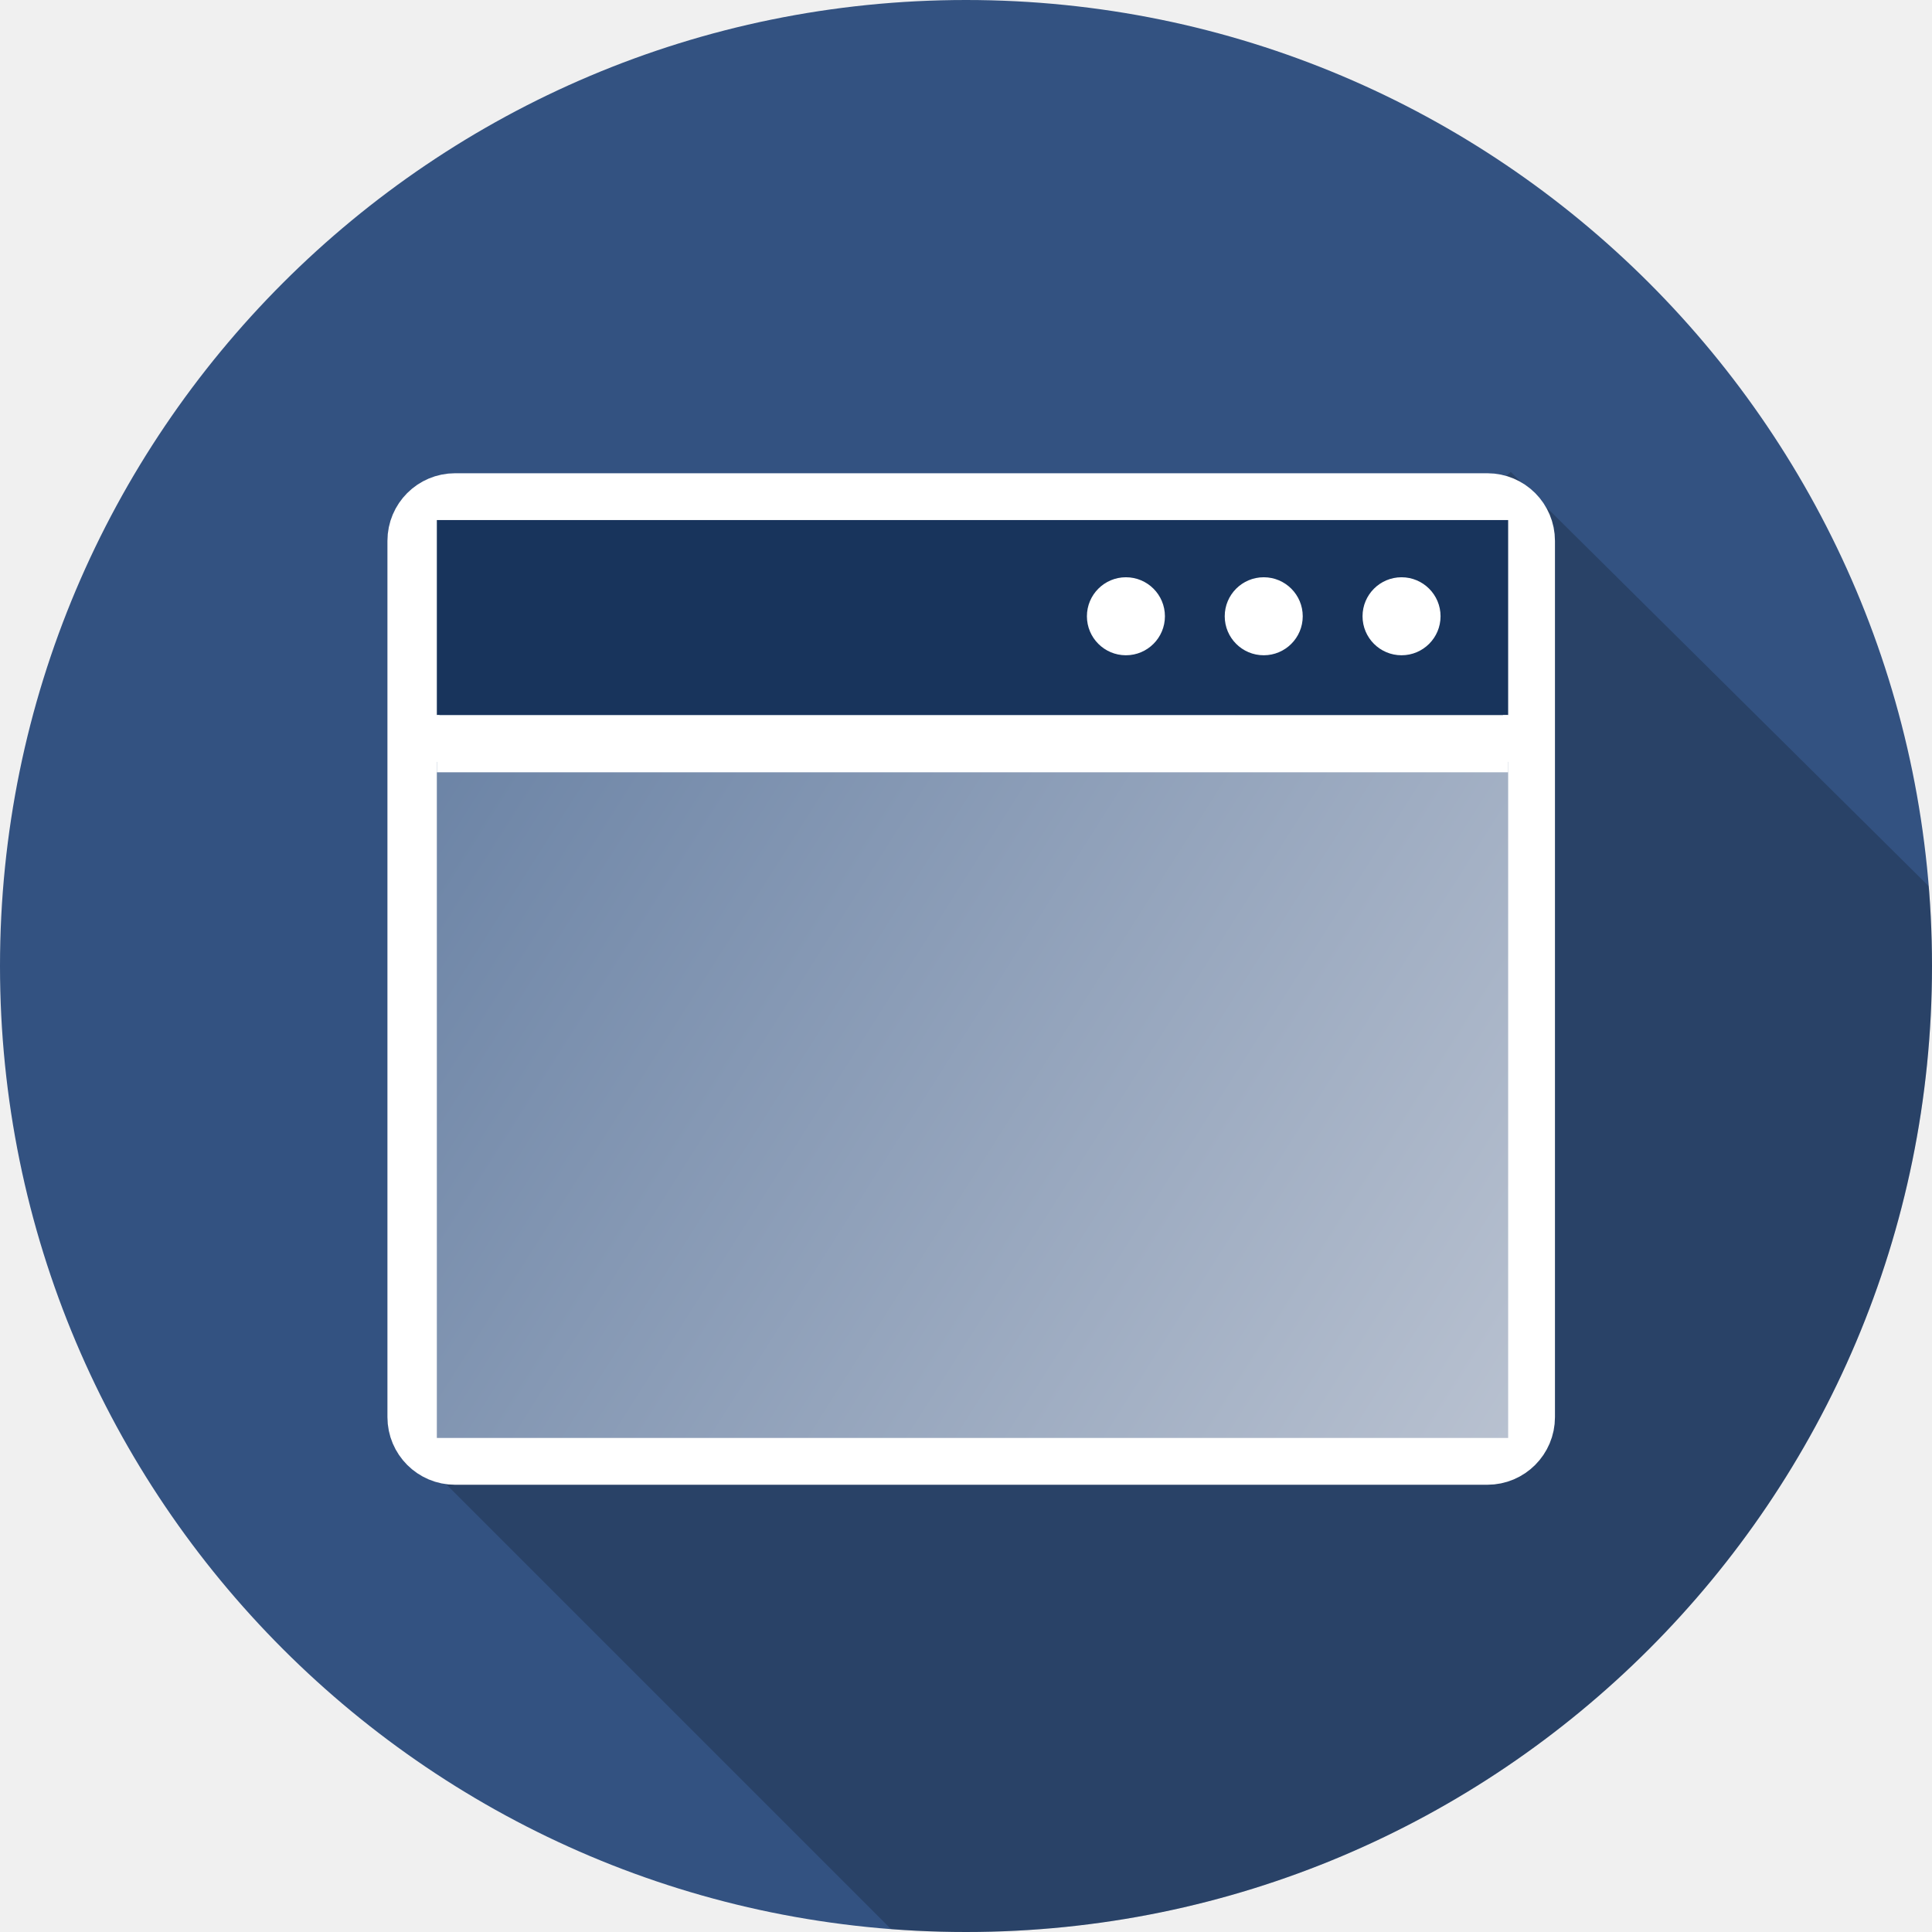
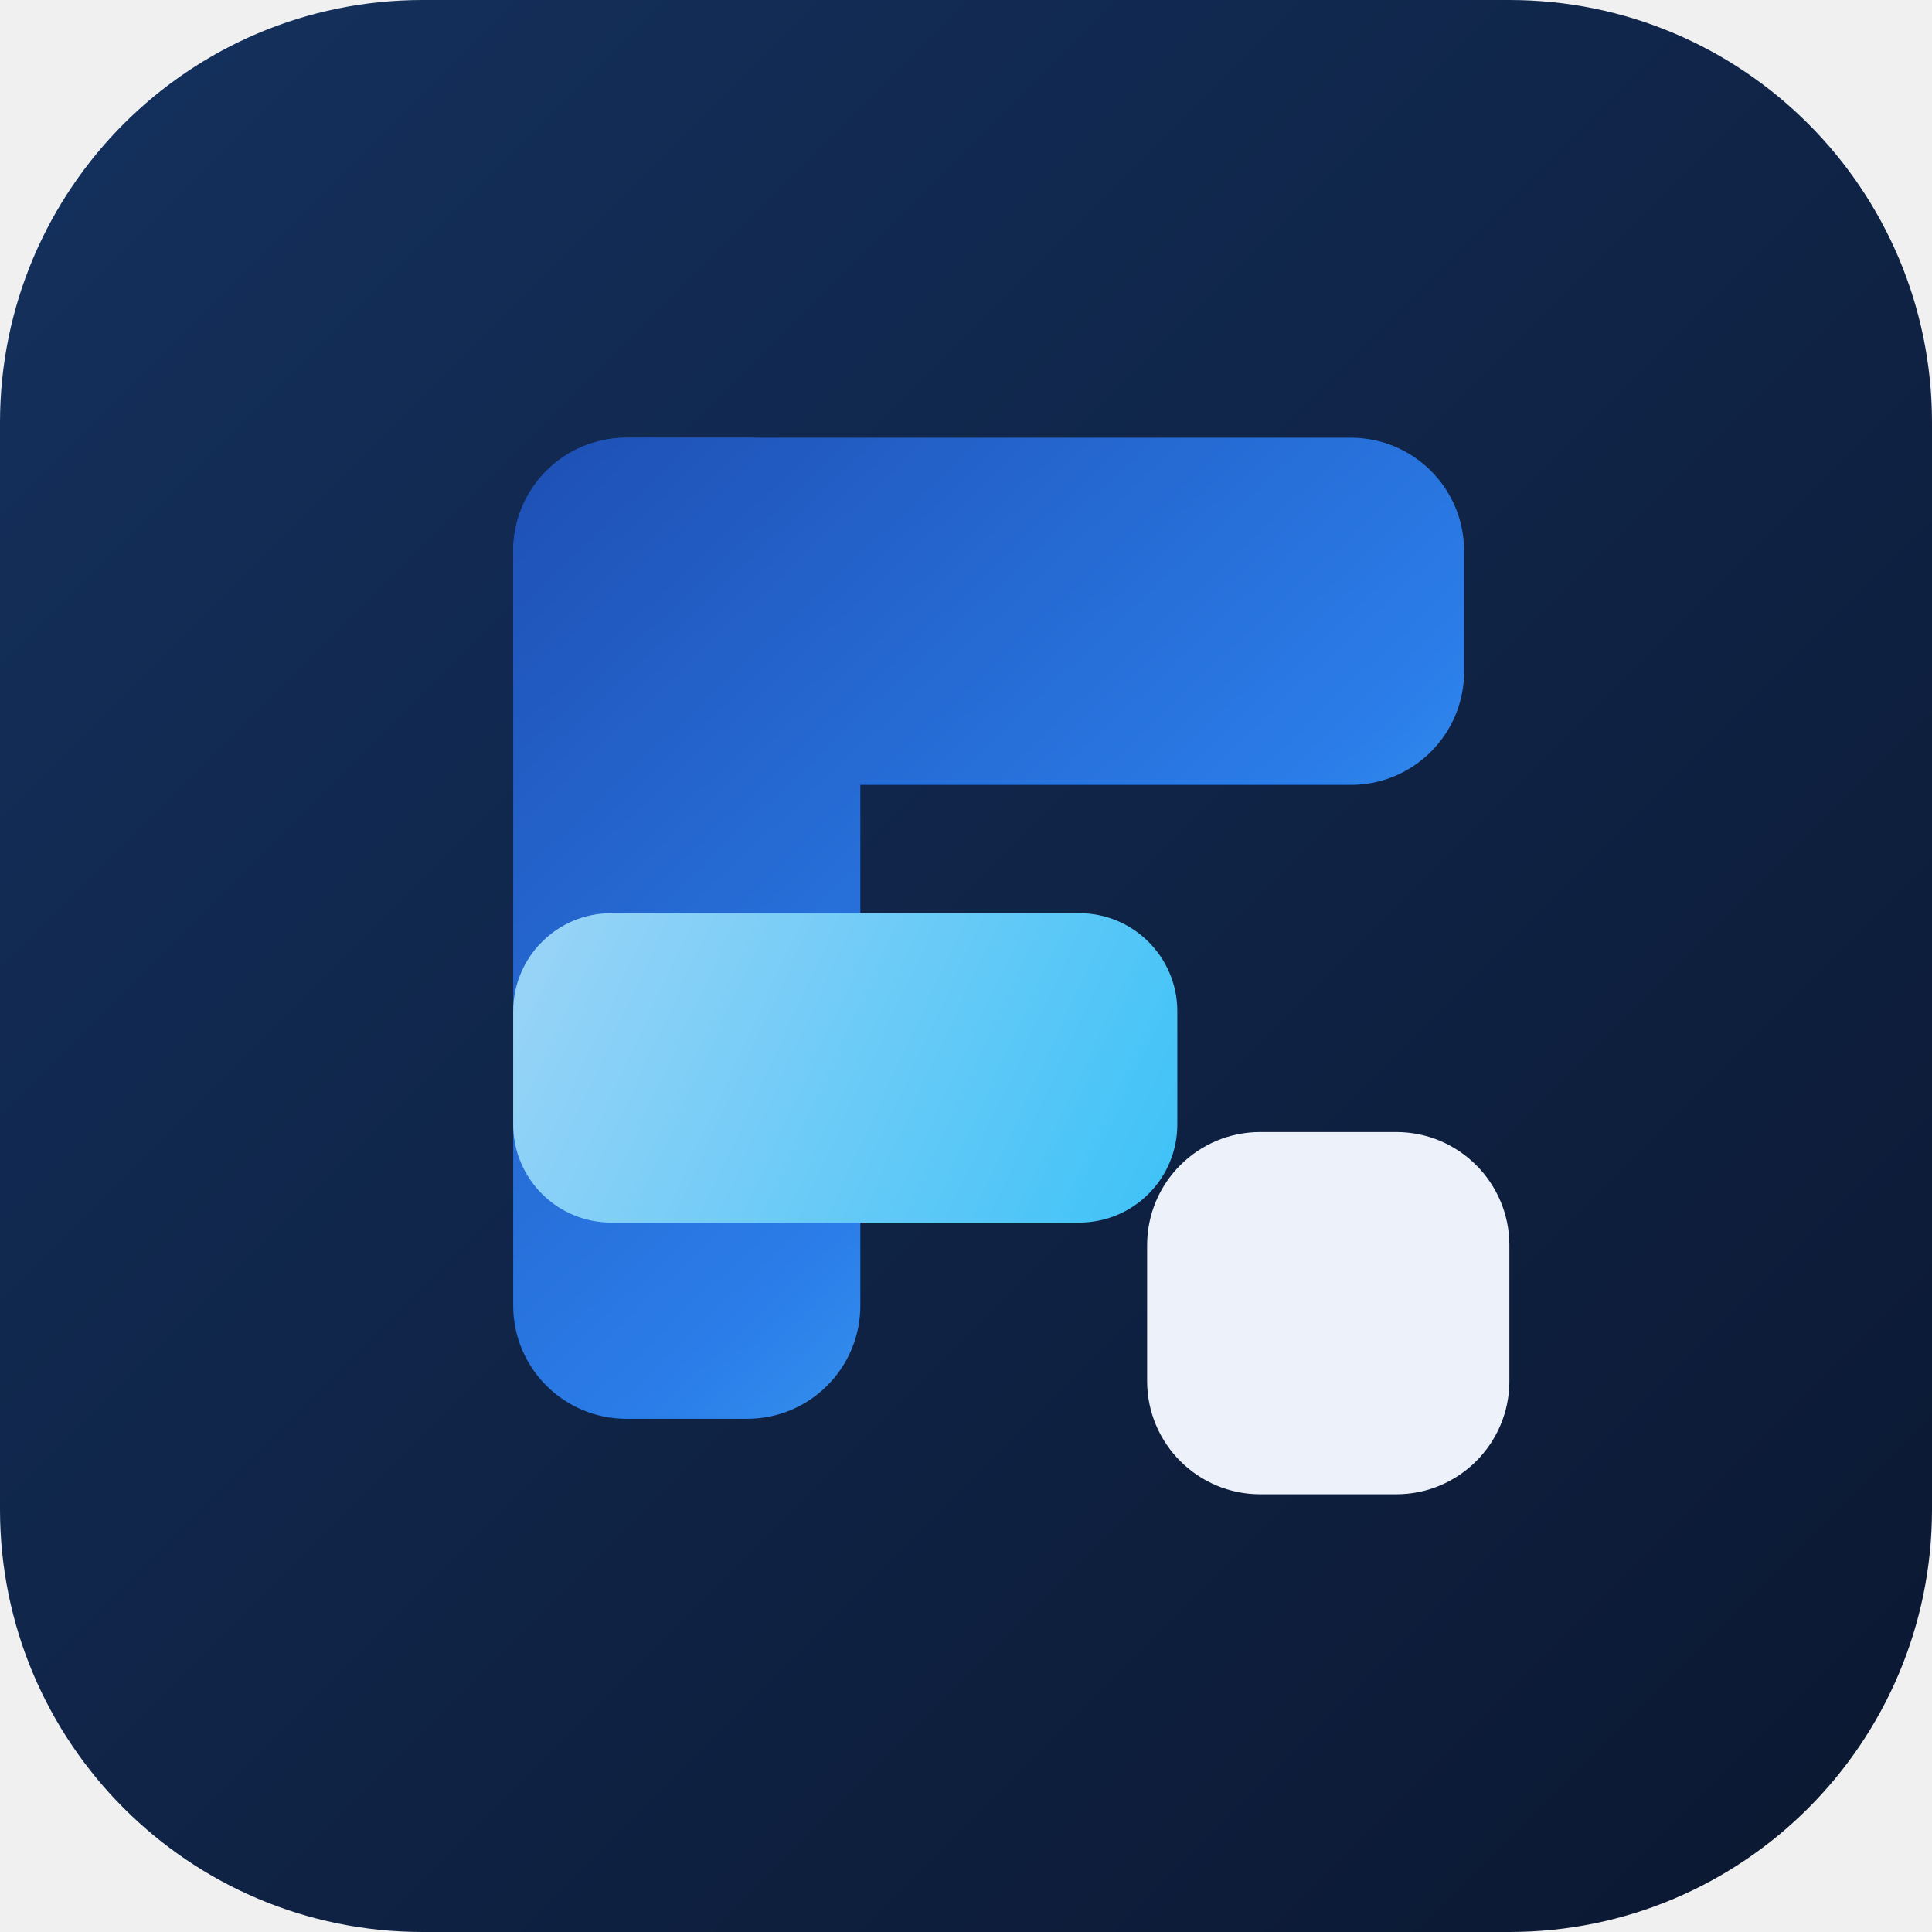
- <svg xmlns="http://www.w3.org/2000/svg" width="743" height="743" fill="none">
-   <g clip-path="url(#a)">
-     <path fill="#335281" d="M743 371.5C743 576.674 576.674 743 371.5 743S0 576.674 0 371.5 166.326 0 371.5 0 743 166.326 743 371.5Z" />
-     <mask id="b" width="682" height="656" x="156" y="181" maskUnits="userSpaceOnUse" style="mask-type:alpha">
-       <path fill="#020202" d="M156.684 555.901 581 181.5l256.603 254.335-400.492 400.493-280.427-280.427Z" />
-     </mask>
-     <g mask="url(#b)">
-       <circle cx="371.5" cy="371.5" r="371.5" fill="#000" fill-opacity=".2" />
-     </g>
-     <path stroke="#fff" stroke-width="20" d="M175 192h397c8.837 0 16 7.163 16 16v337c0 8.837-7.163 16-16 16H175c-8.837 0-16-7.163-16-16V208c0-8.837 7.163-16 16-16Z" />
-     <path fill="url(#c)" d="M168 293h412v260H168V293Z" />
-     <path fill="#18345C" d="M168 200h412v75H168v-75Z" />
-     <path fill="#fff" d="M168 275h412v22H168v-22ZM554 237c0 8.284-6.716 15-15 15-8.284 0-15-6.716-15-15 0-8.284 6.716-15 15-15 8.284 0 15 6.716 15 15ZM501 237c0 8.284-6.716 15-15 15-8.284 0-15-6.716-15-15 0-8.284 6.716-15 15-15 8.284 0 15 6.716 15 15ZM448 237c0 8.284-6.716 15-15 15-8.284 0-15-6.716-15-15 0-8.284 6.716-15 15-15 8.284 0 15 6.716 15 15Z" />
-   </g>
+ <svg xmlns="http://www.w3.org/2000/svg" viewBox="0 0 512 512" fill="none" role="img" aria-label="Fremit">
  <defs>
-     <linearGradient id="c" x1="168" x2="579.427" y1="293" y2="553.903" gradientUnits="userSpaceOnUse">
-       <stop stop-color="#6C84A6" />
-       <stop offset="1" stop-color="#B8C1D0" />
+     <linearGradient id="fremit-badge" x1="0" y1="0" x2="512" y2="512" gradientUnits="userSpaceOnUse">
+       <stop offset="0" stop-color="#14315E" />
+       <stop offset="1" stop-color="#0B1730" />
    </linearGradient>
-     <clipPath id="a">
-       <path fill="#fff" d="M0 0h743v743H0z" />
-     </clipPath>
+     <linearGradient id="fremit-bar-i" x1="136" y1="116" x2="400" y2="396" gradientUnits="userSpaceOnUse">
+       <stop offset="0" stop-color="#1E4FB4" />
+       <stop offset=".55" stop-color="#2B7DE9" />
+       <stop offset="1" stop-color="#54CDF8" />
+     </linearGradient>
+     <linearGradient id="fremit-mid-i" x1="136" y1="242" x2="312" y2="324" gradientUnits="userSpaceOnUse">
+       <stop offset="0" stop-color="#9CD4F7" />
+       <stop offset="1" stop-color="#3DC2F7" />
+     </linearGradient>
  </defs>
+   <rect width="512" height="512" rx="112" fill="url(#fremit-badge)" />
+   <rect x="136" y="116" width="92" height="260" rx="30" fill="url(#fremit-bar-i)" />
+   <rect x="136" y="116" width="252" height="92" rx="30" fill="url(#fremit-bar-i)" />
+   <rect x="136" y="242" width="176" height="82" rx="26" fill="url(#fremit-mid-i)" />
+   <rect x="304" y="300" width="96" height="96" rx="30" fill="#EDF2FA" />
</svg>
